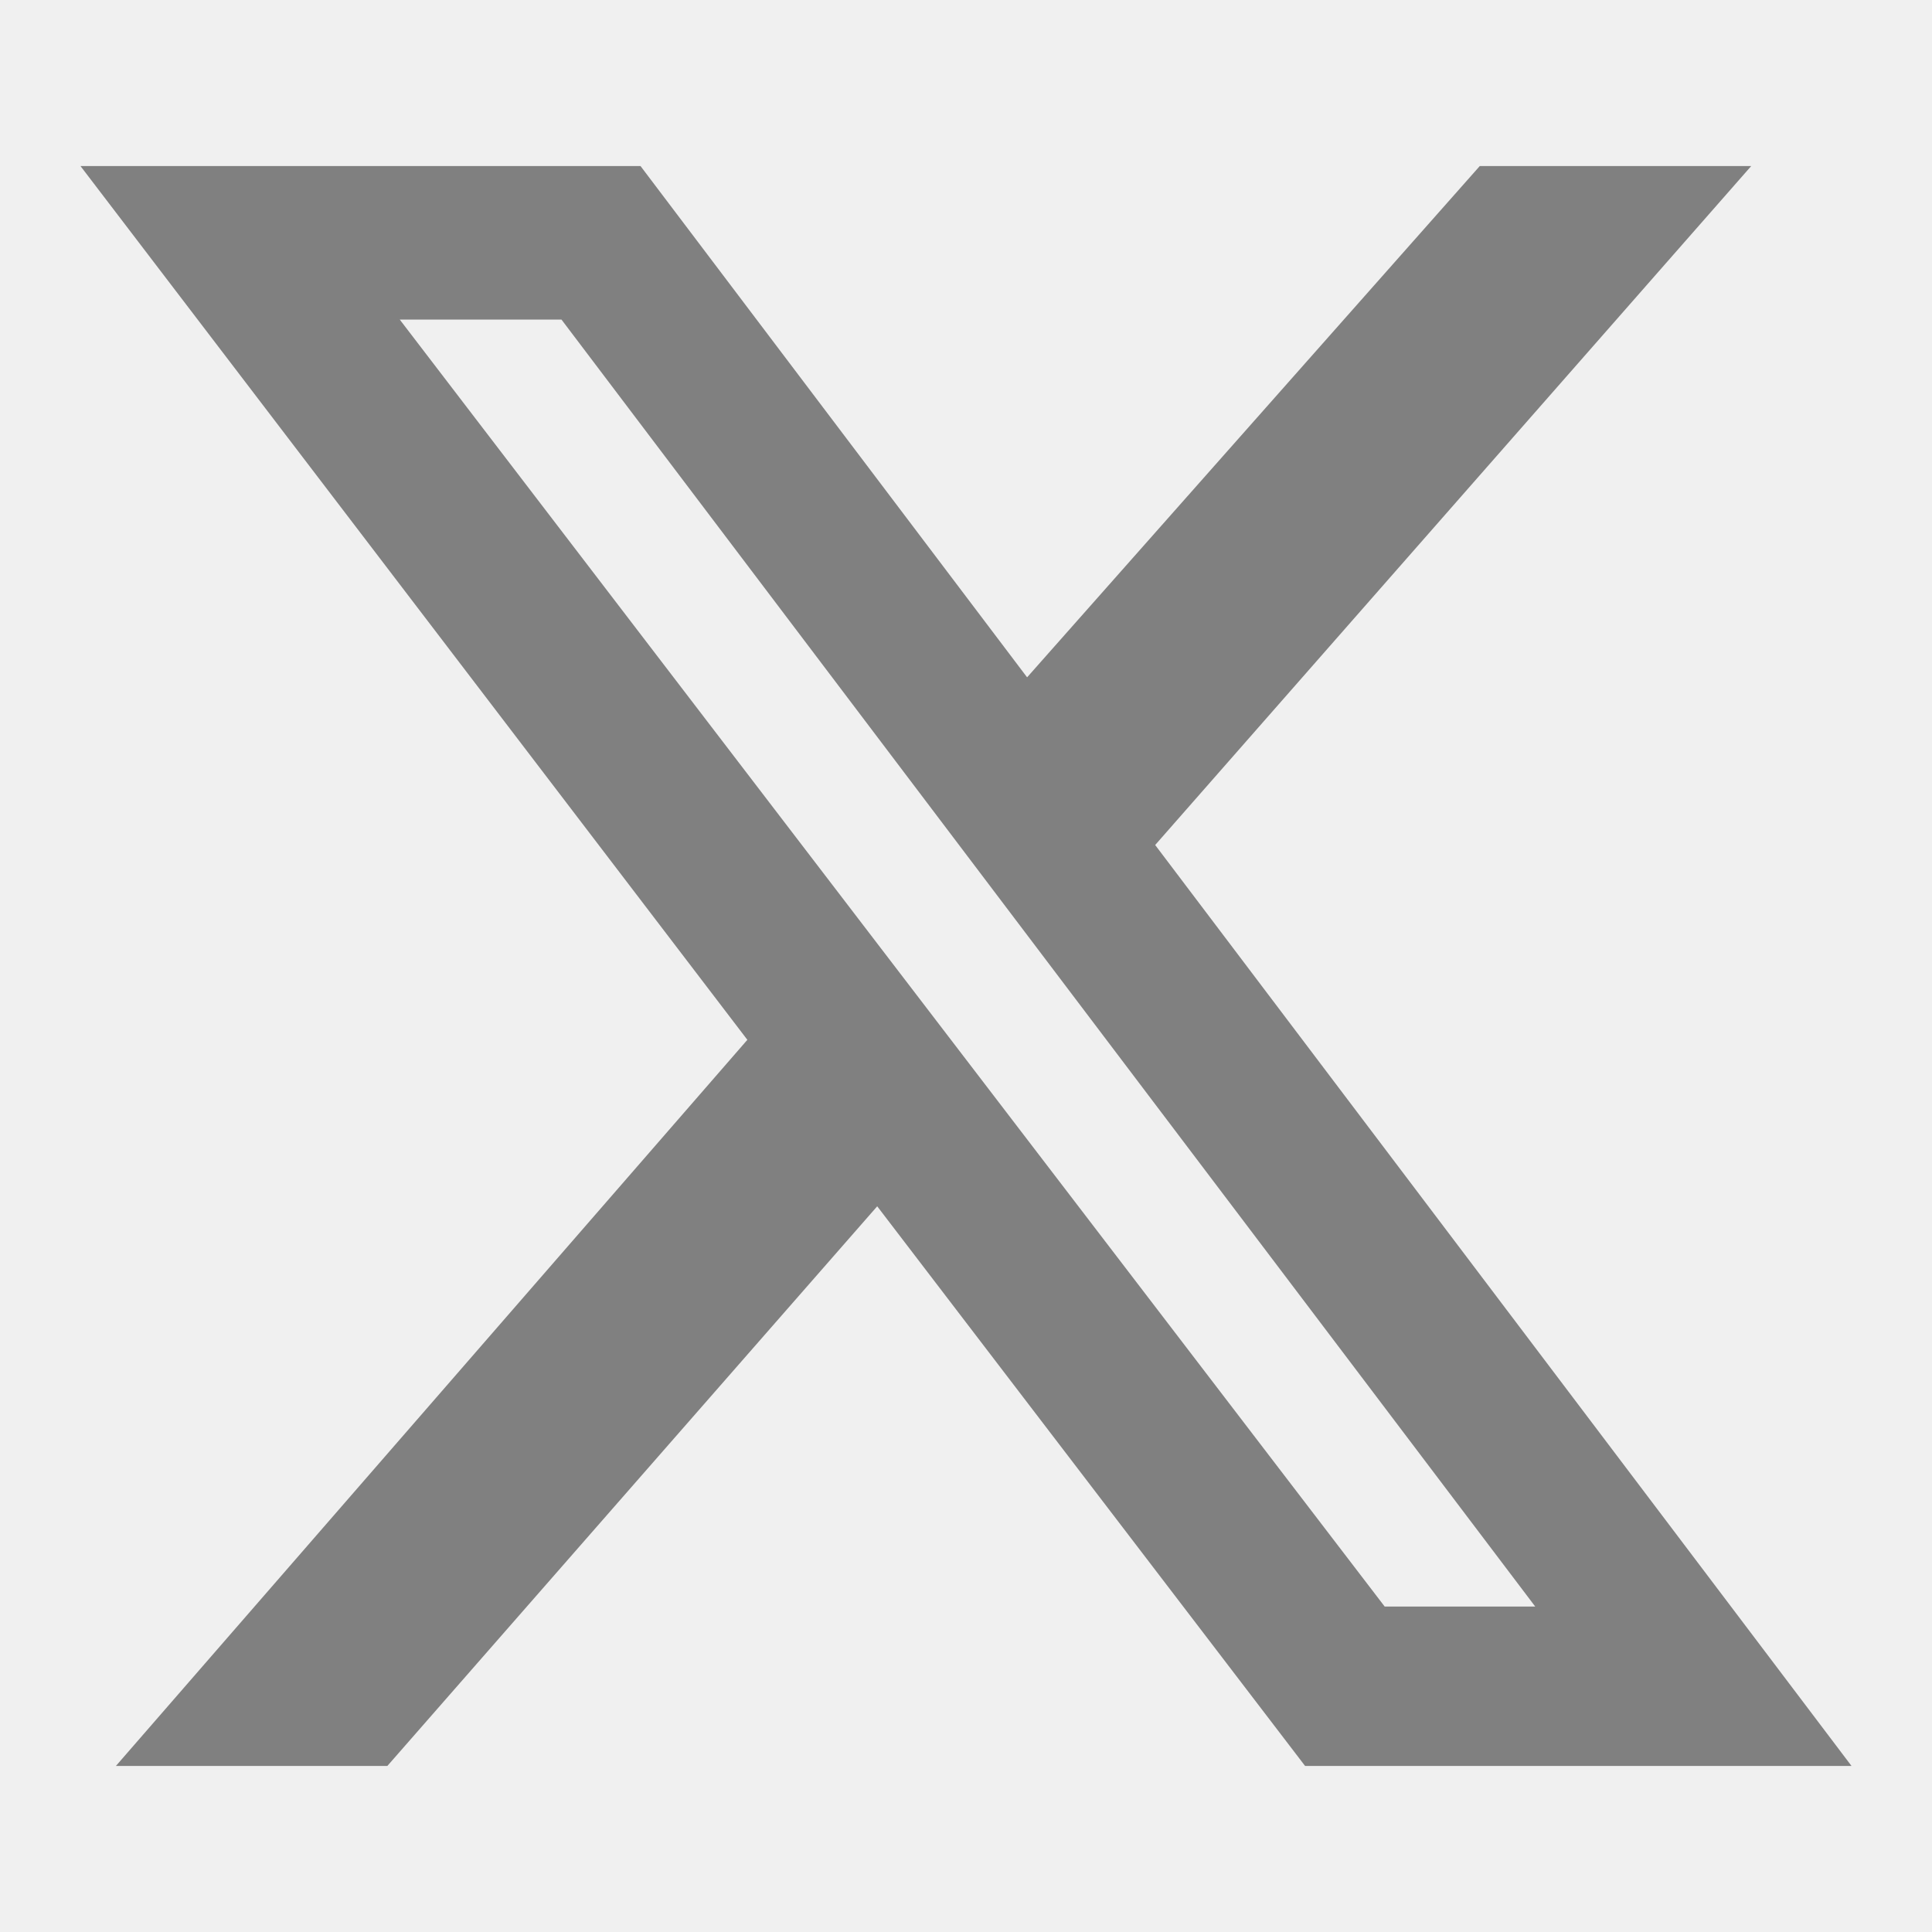
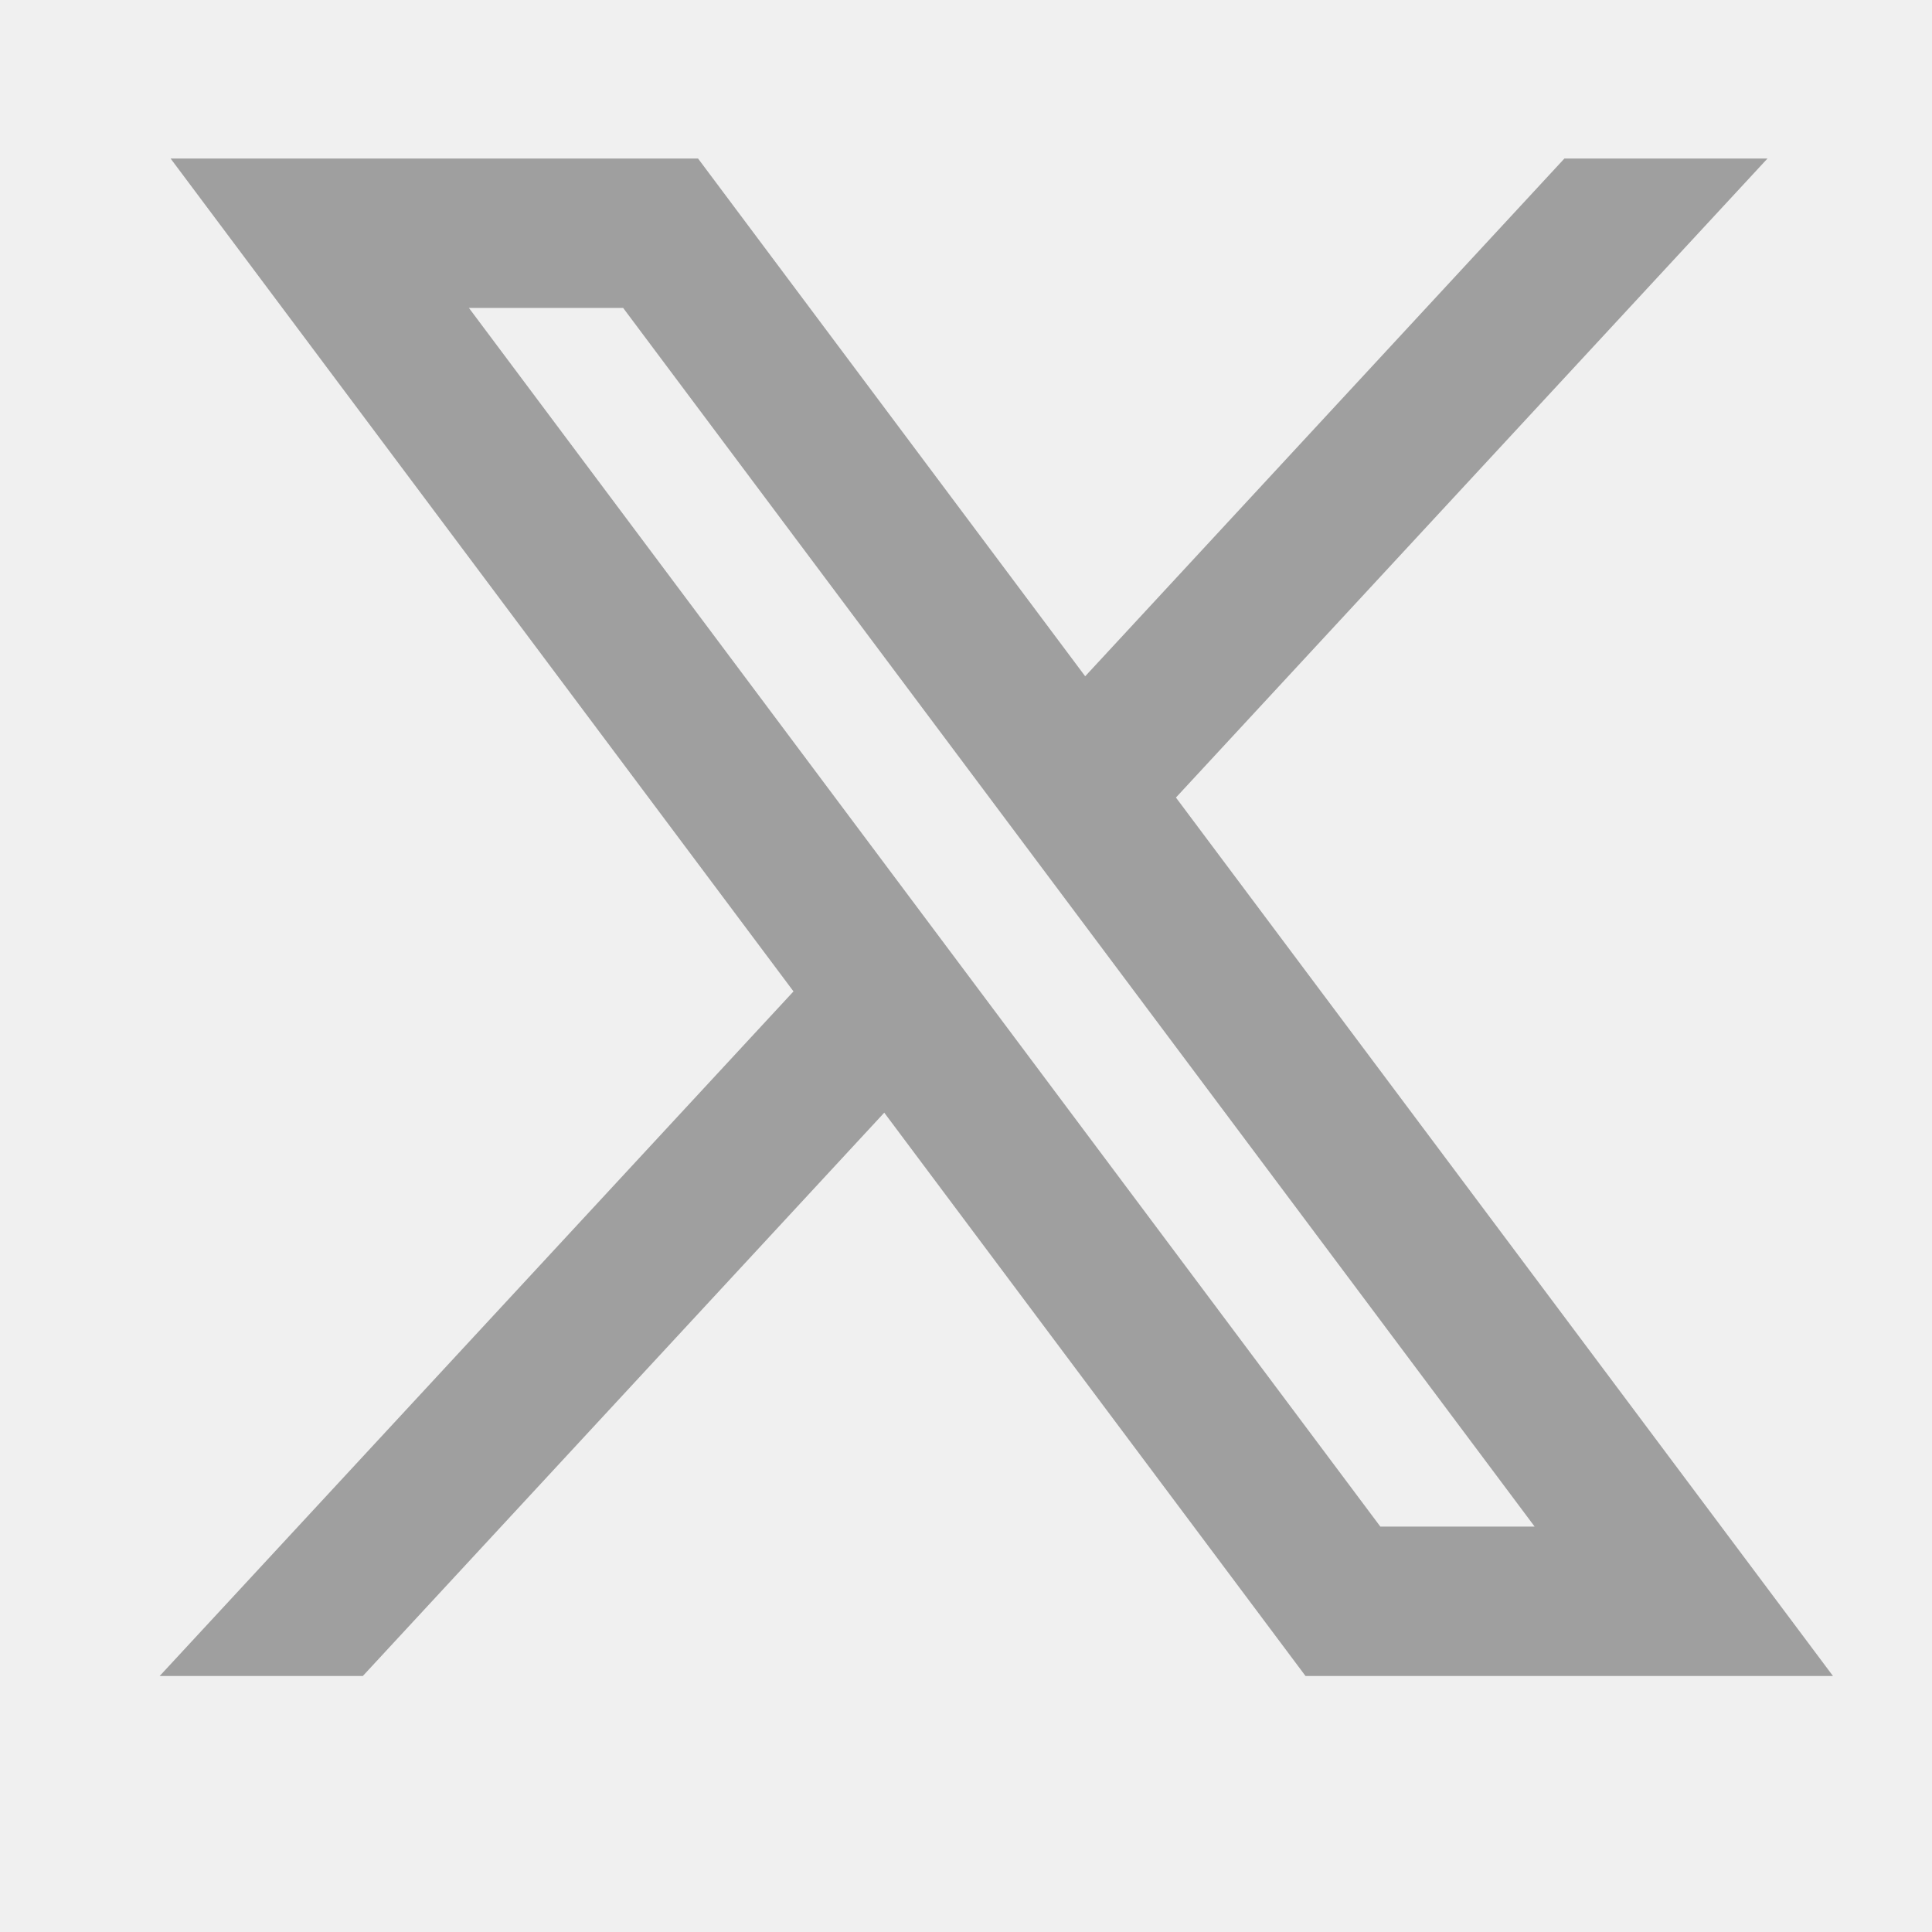
<svg xmlns="http://www.w3.org/2000/svg" width="24" height="24" viewBox="0 0 24 24" fill="none">
-   <g clip-path="url(#clip0_31441_85992)">
-     <path d="M18.382 2.063H21.754L14.35 10.497L23 21.937H16.212L10.897 14.985L4.812 21.937H1.44L9.284 12.917L1 2.063H7.957L12.759 8.414L18.382 2.063ZM17.201 19.957H19.071L6.975 3.97H4.966L17.201 19.957Z" fill="#808080" />
-   </g>
-   <defs>
-     <clipPath id="clip0_31441_85992">
-       <rect width="22" height="19.873" fill="white" transform="translate(1 2.06335)" />
-     </clipPath>
-   </defs>
+   <path d="M2.718 2.269L10.247 12.336L2.67 20.52H4.376L11.009 13.354L16.368 20.52H22.171L14.218 9.887L21.27 2.269H19.565L13.456 8.869L8.521 2.269H2.718ZM5.226 3.525H7.891L19.663 19.264H16.997L5.226 3.525Z" fill="#9F9F9F" stroke="#9F9F9F" stroke-width="0.6" />
</svg>
